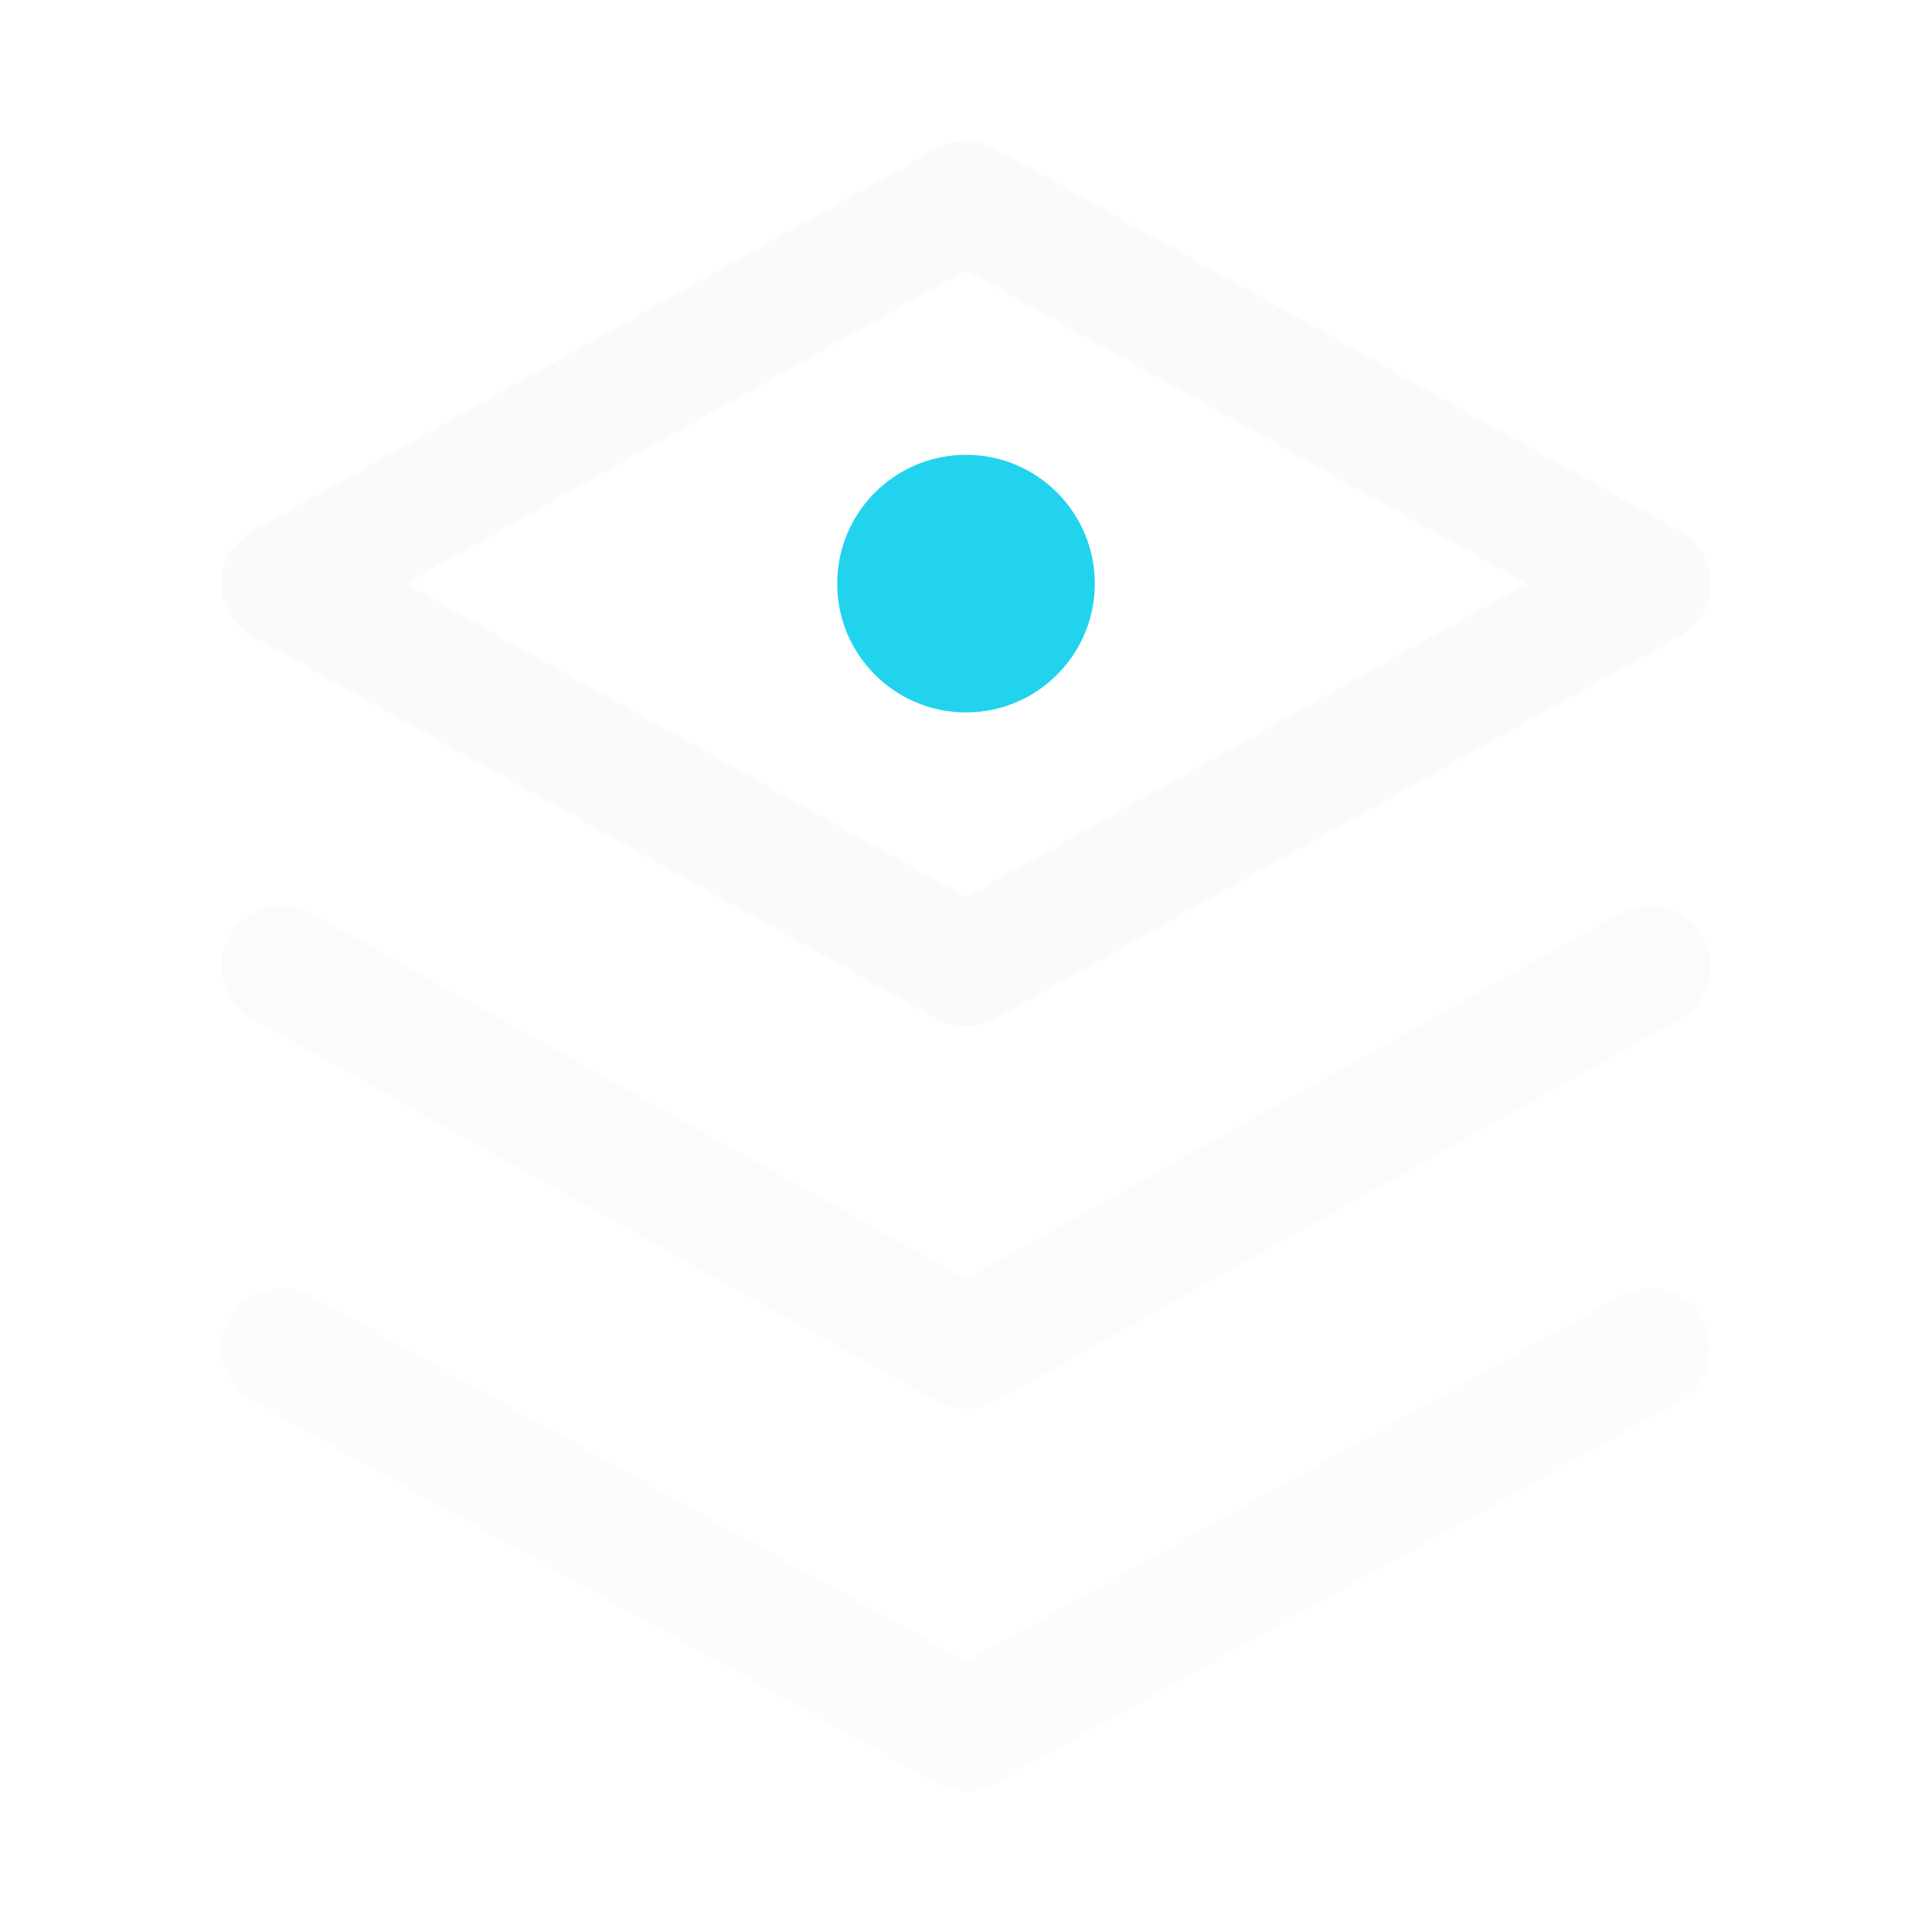
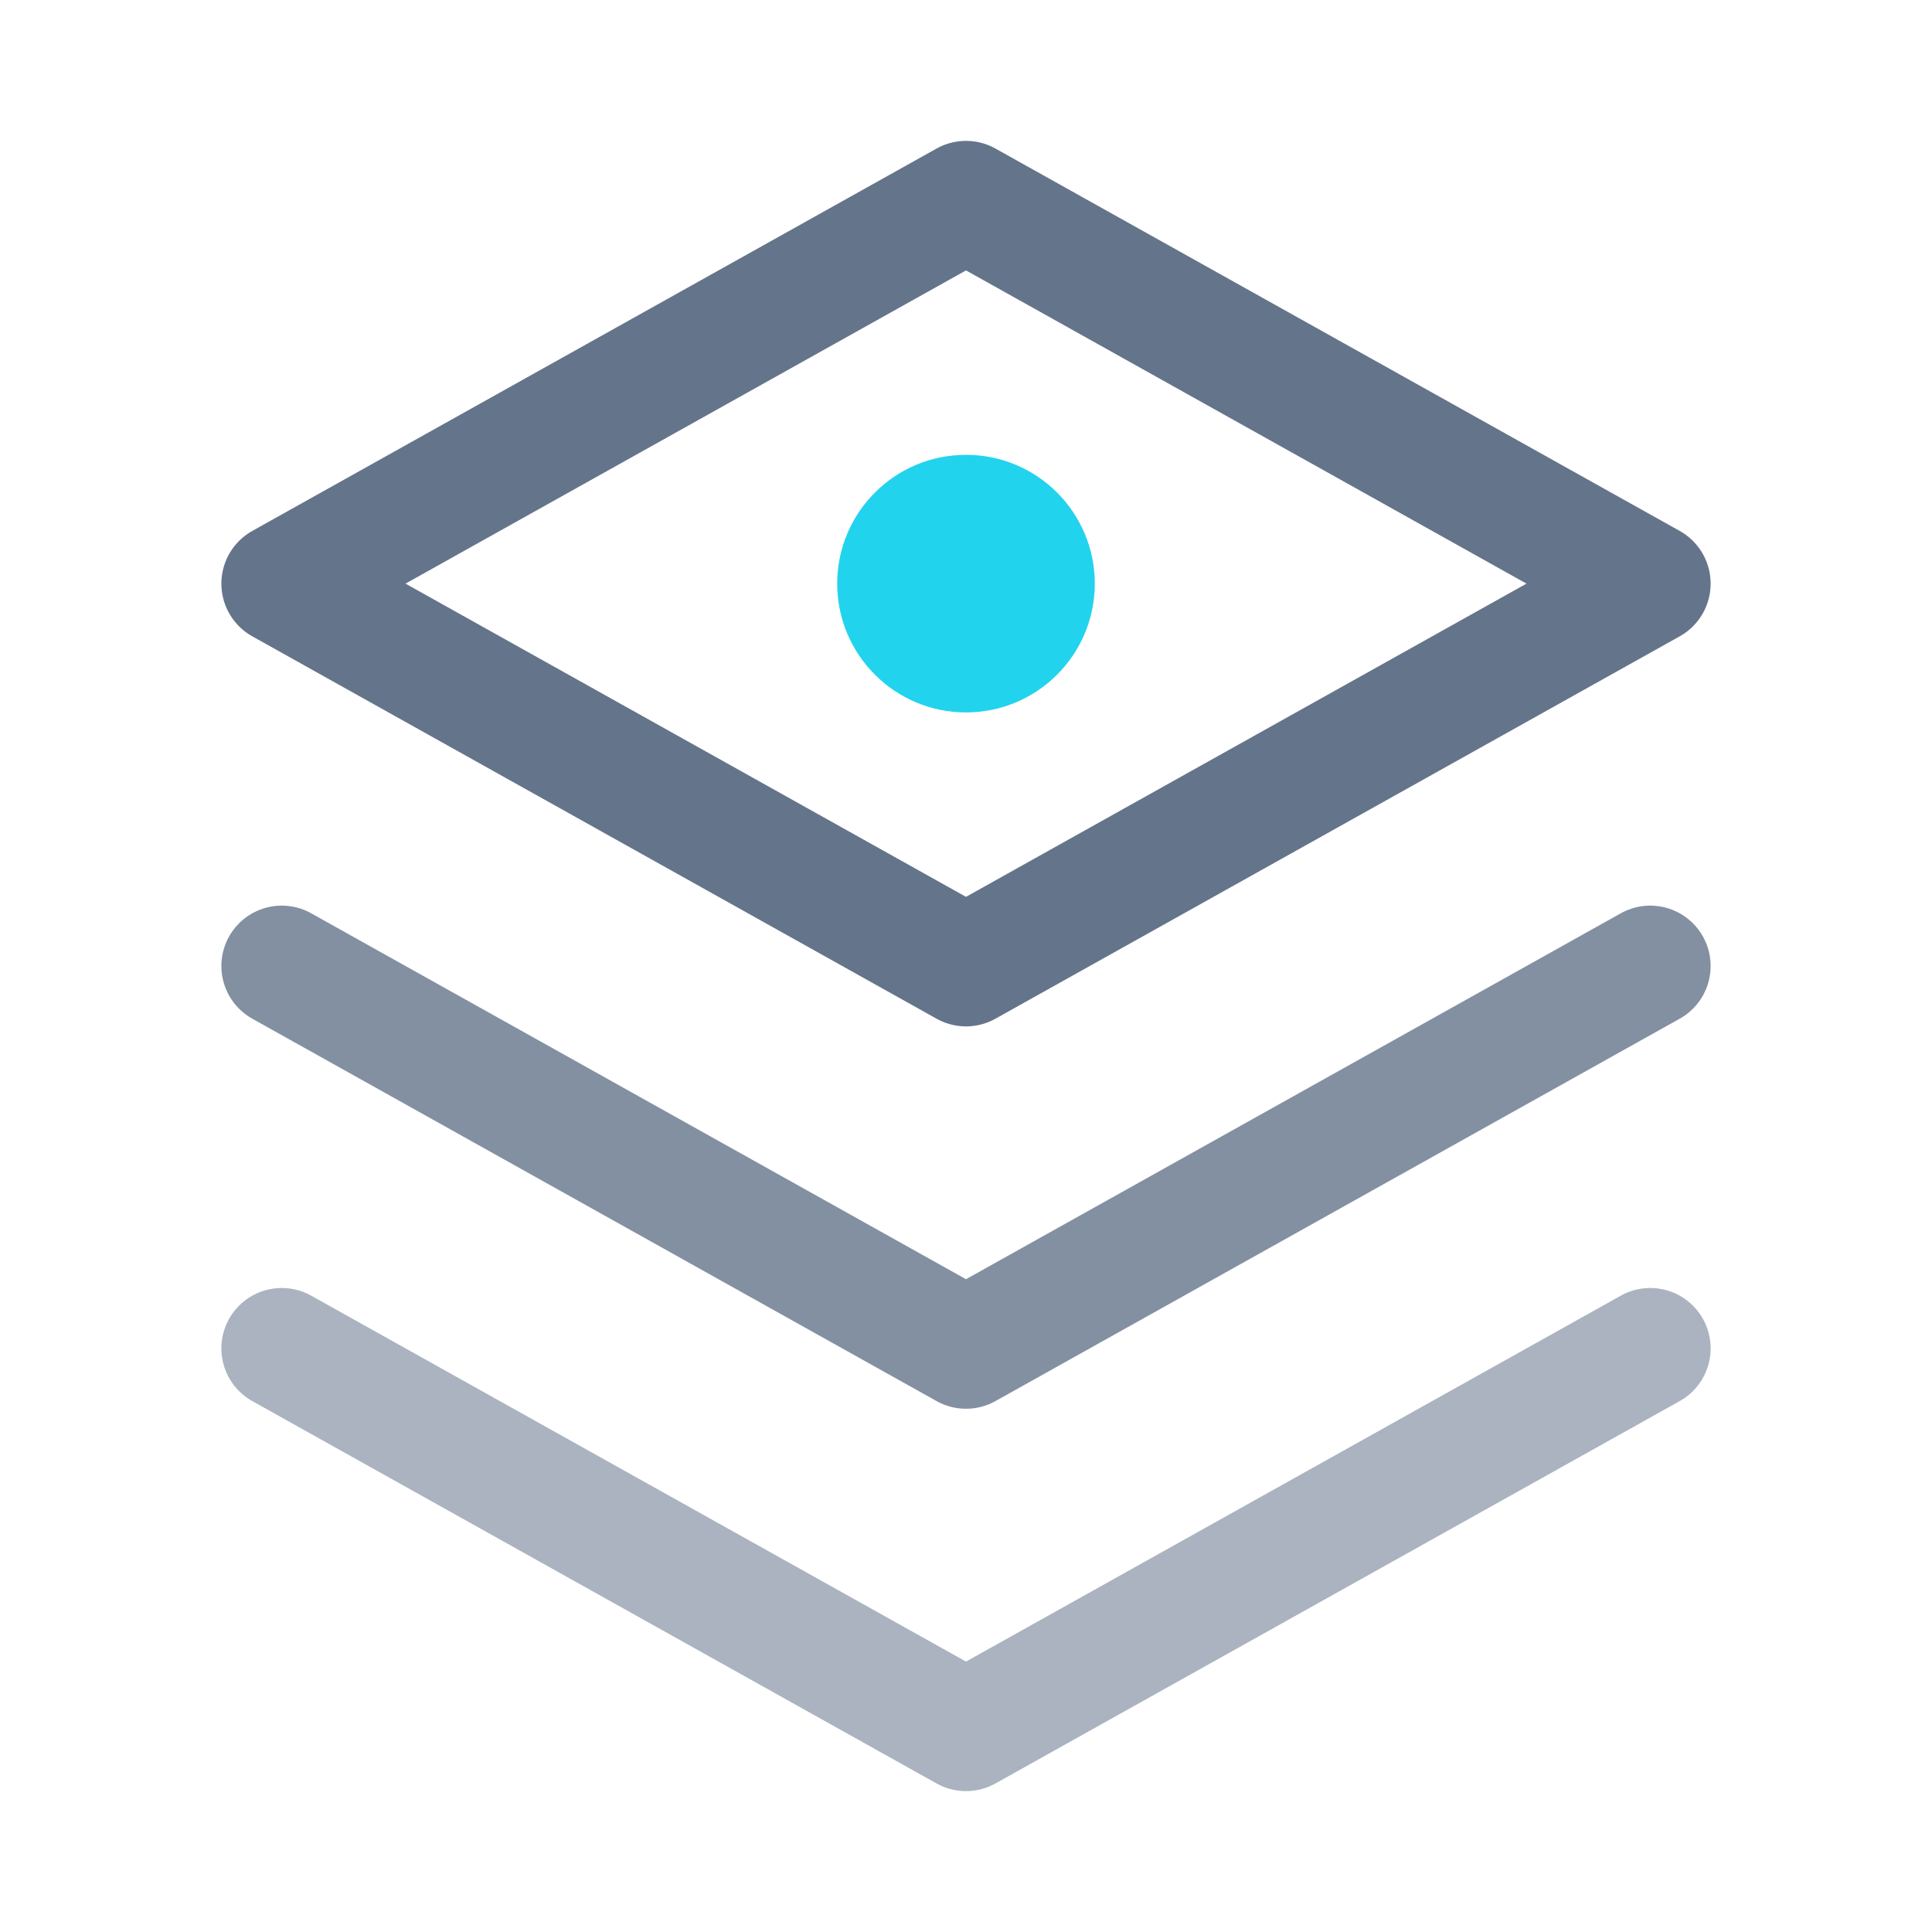
<svg xmlns="http://www.w3.org/2000/svg" viewBox="0 0 48 48" role="img" aria-label="LiteLLM stack">
-   <g fill="none" stroke="#f8fafc" stroke-width="3" stroke-linecap="round" stroke-linejoin="round">
+   <g fill="none" stroke="#64748b" stroke-width="3" stroke-linecap="round" stroke-linejoin="round">
    <path d="M24 5 41 14.5 24 24 7 14.5Z" />
    <path d="M7 24 24 33.5 41 24" opacity=".8" />
    <path d="M7 33.5 24 43 41 33.5" opacity=".55" />
  </g>
  <circle cx="24" cy="14.5" r="3.2" fill="#22d3ee" />
</svg>
